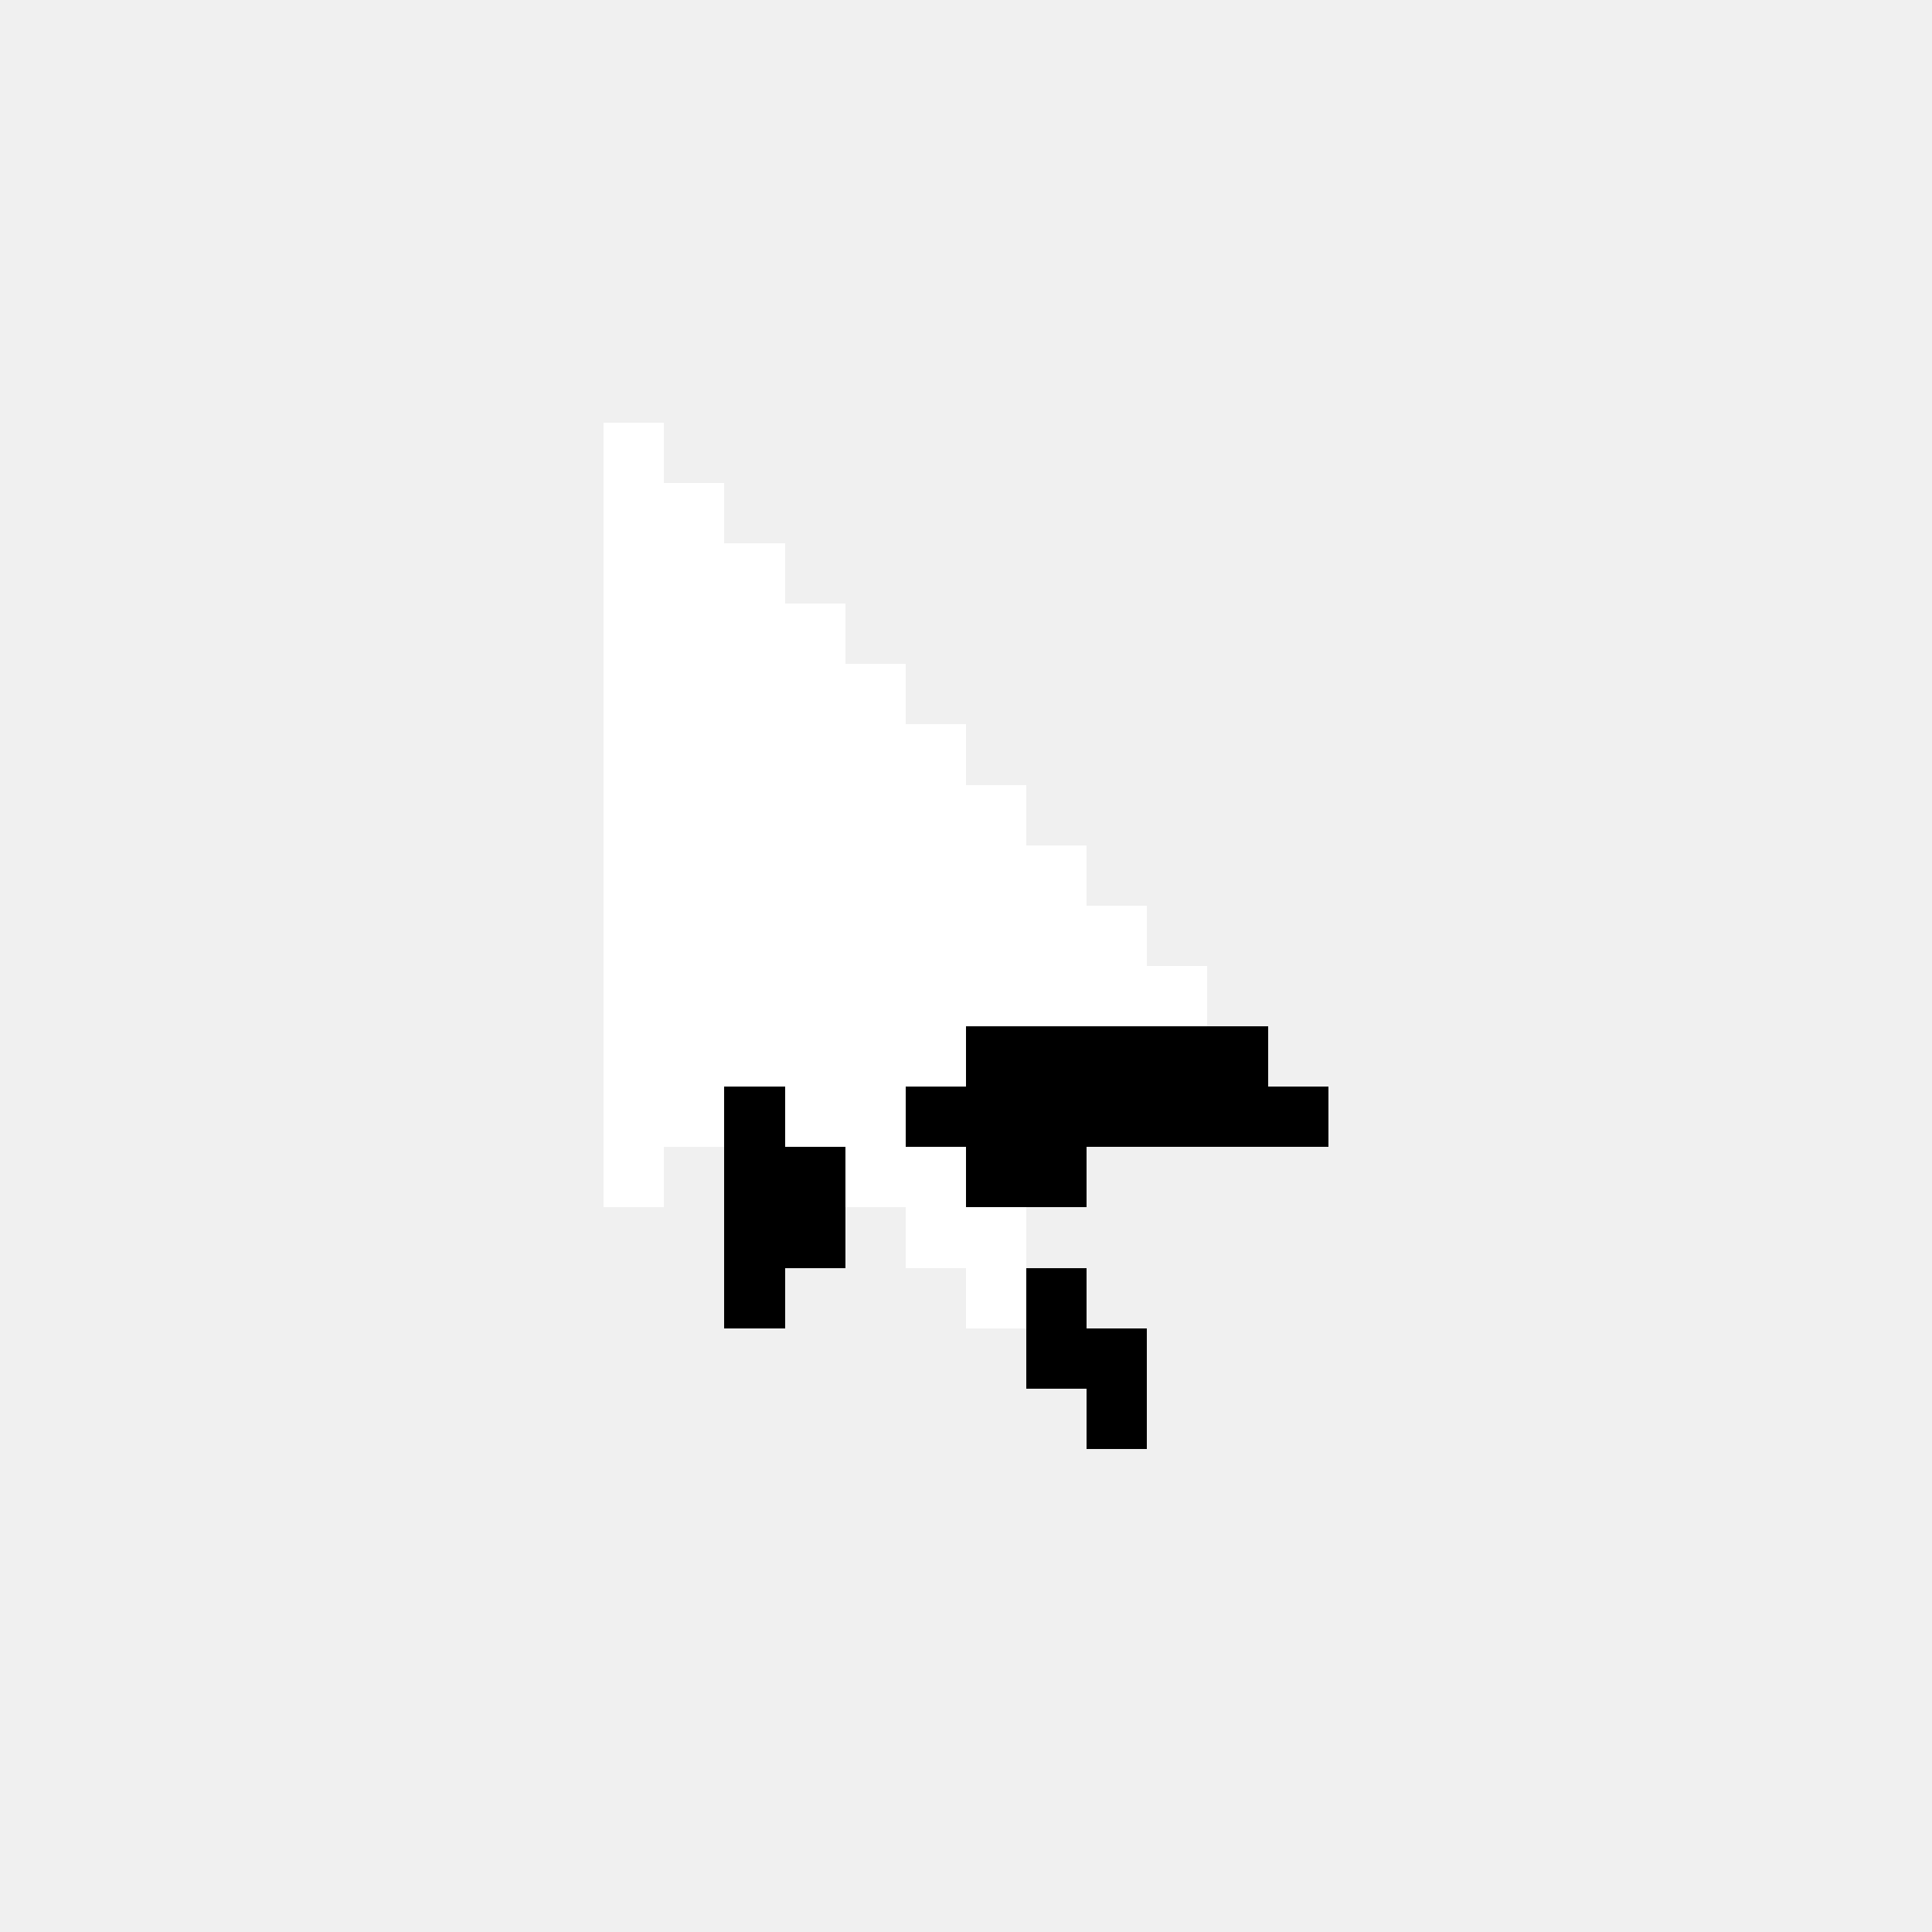
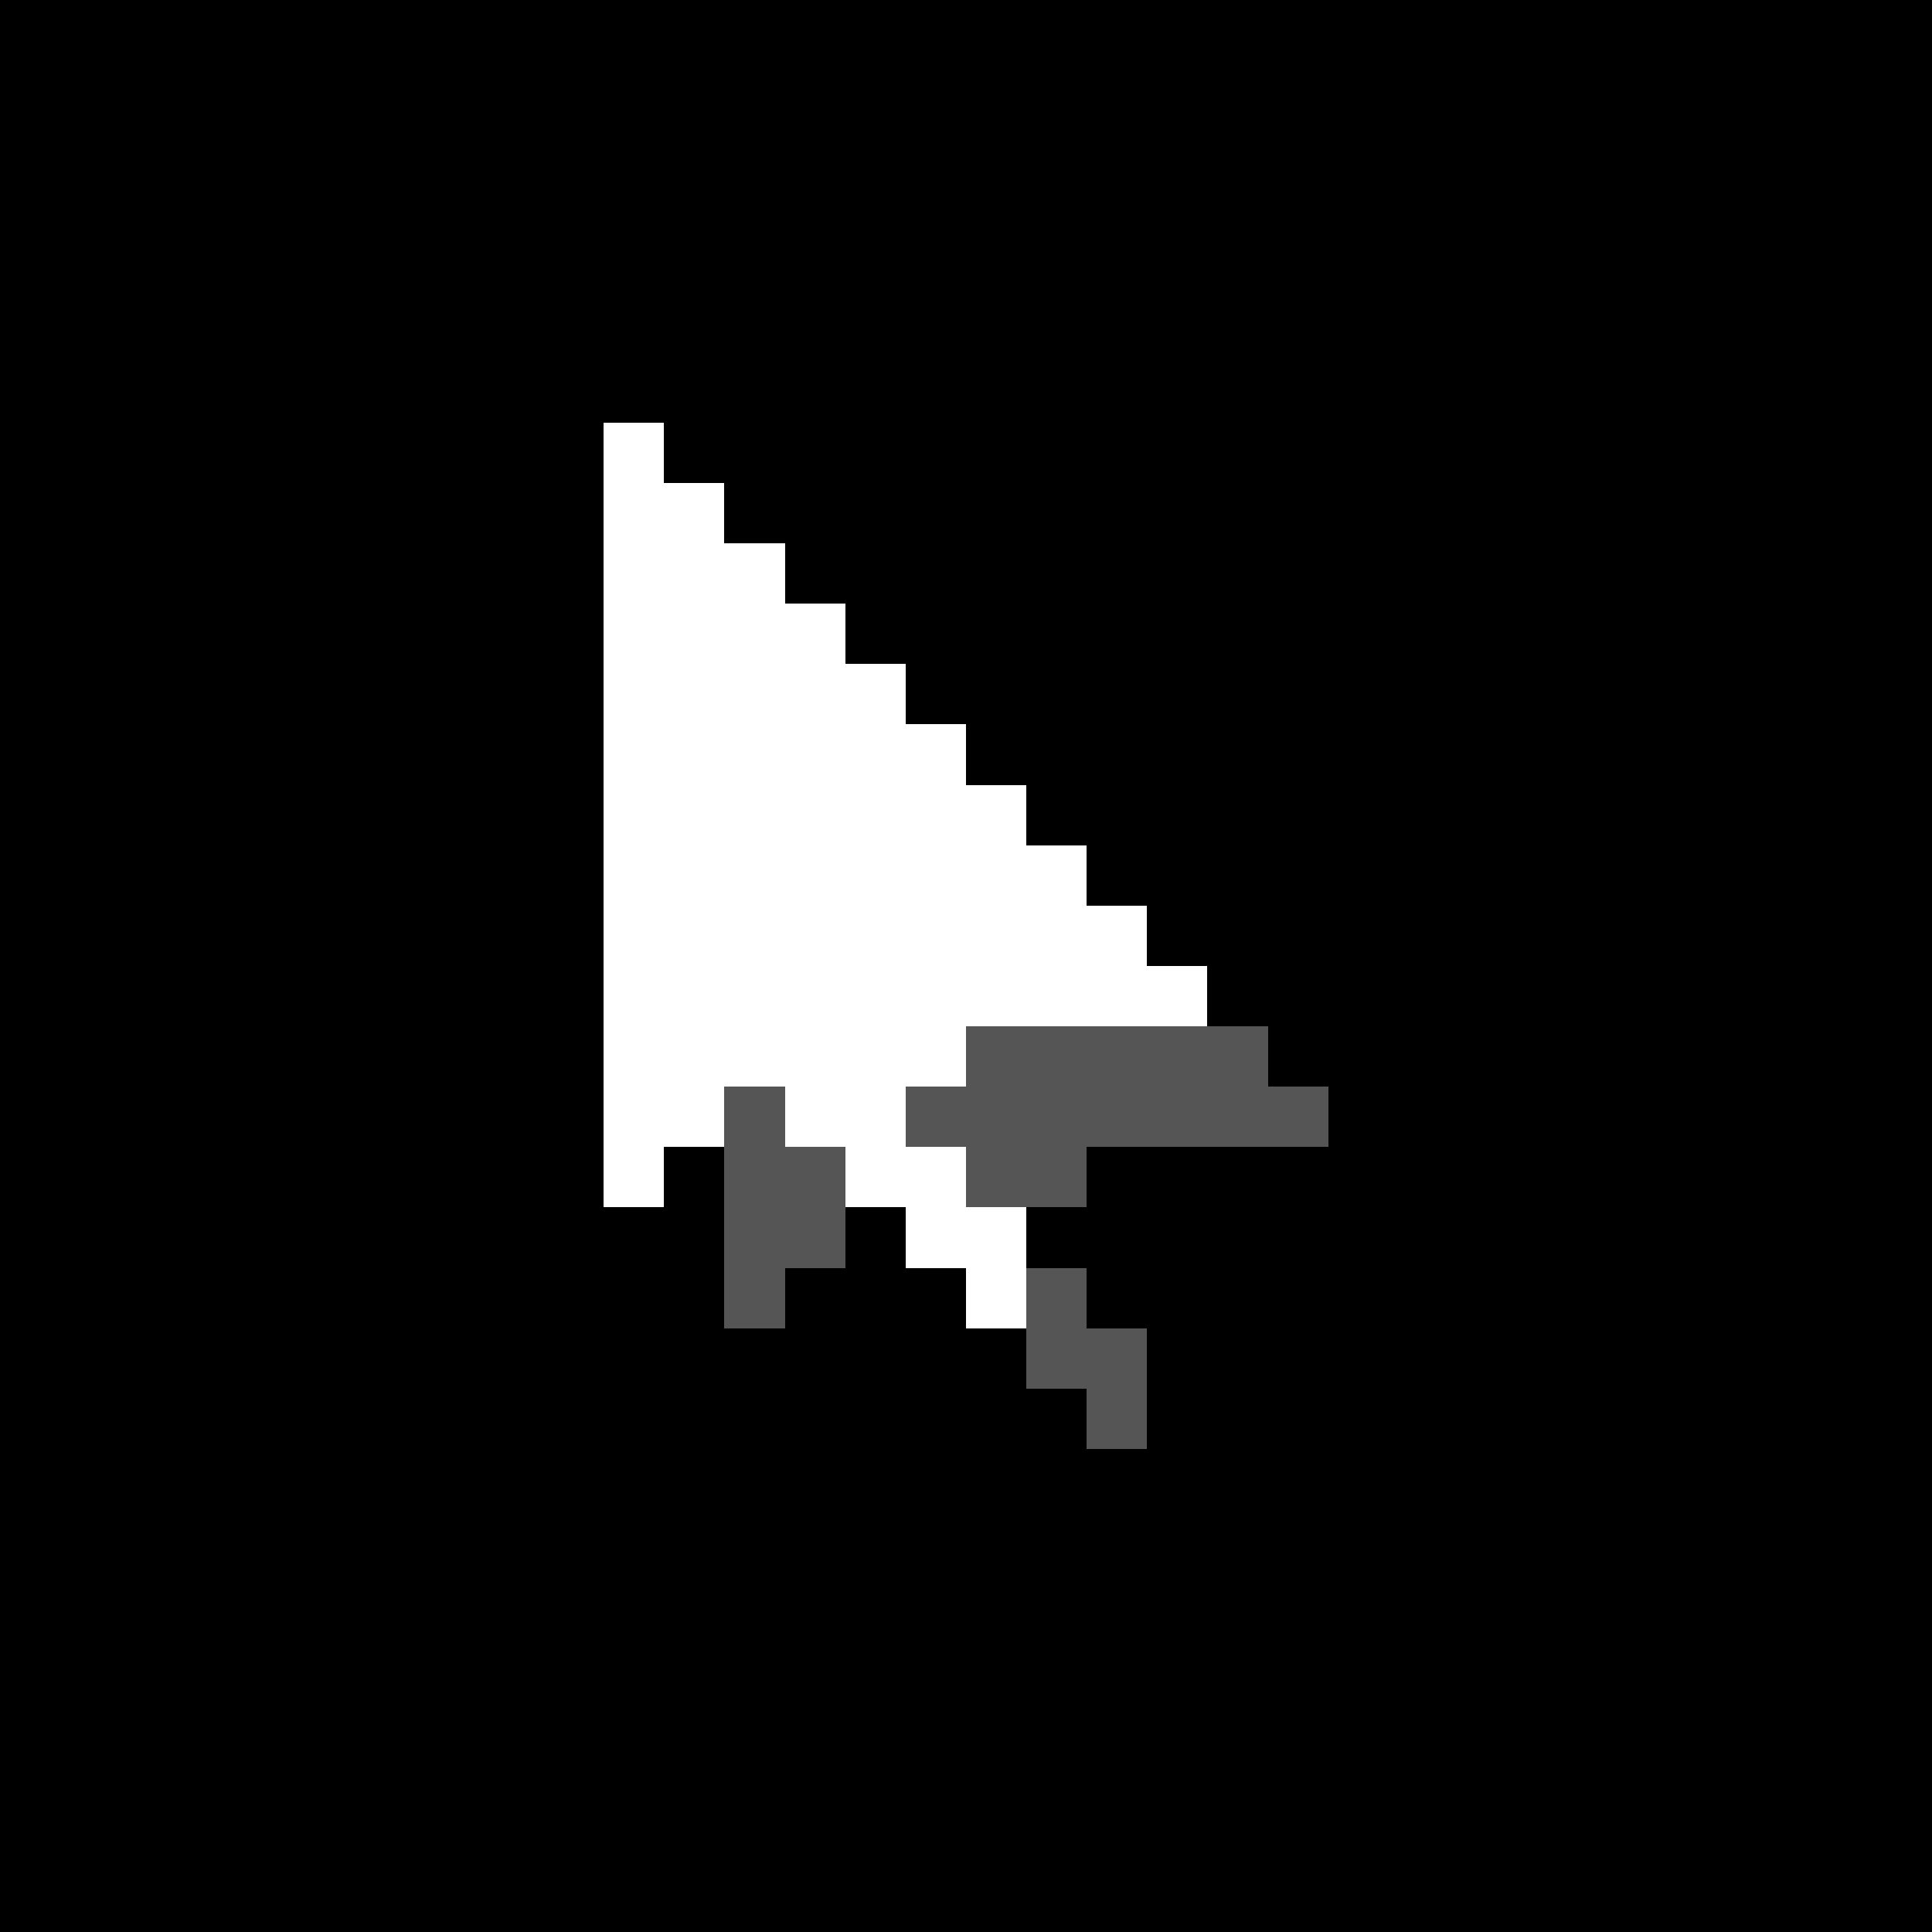
<svg xmlns="http://www.w3.org/2000/svg" width="512" height="512" viewBox="0 0 512 512" shape-rendering="crispEdges">
-   <g fill="#000">
+   <rect width="512" height="512" fill="#000" />
+   <g fill="#555">
    <rect x="192" y="144" width="16" height="16" />
    <rect x="192" y="160" width="32" height="16" />
    <rect x="192" y="176" width="48" height="16" />
    <rect x="192" y="192" width="64" height="16" />
    <rect x="192" y="208" width="80" height="16" />
    <rect x="192" y="224" width="96" height="16" />
    <rect x="192" y="240" width="112" height="16" />
    <rect x="192" y="256" width="128" height="16" />
    <rect x="192" y="272" width="144" height="16" />
    <rect x="192" y="288" width="160" height="16" />
    <rect x="192" y="304" width="96" height="16" />
    <rect x="192" y="320" width="32" height="16" />
    <rect x="240" y="320" width="32" height="16" />
    <rect x="192" y="336" width="16" height="16" />
    <rect x="256" y="336" width="32" height="16" />
    <rect x="272" y="352" width="32" height="16" />
    <rect x="288" y="368" width="16" height="16" />
  </g>
  <g fill="#fff">
    <rect x="160" y="112" width="16" height="16" />
    <rect x="160" y="128" width="32" height="16" />
    <rect x="160" y="144" width="48" height="16" />
    <rect x="160" y="160" width="64" height="16" />
    <rect x="160" y="176" width="80" height="16" />
    <rect x="160" y="192" width="96" height="16" />
    <rect x="160" y="208" width="112" height="16" />
    <rect x="160" y="224" width="128" height="16" />
    <rect x="160" y="240" width="144" height="16" />
    <rect x="160" y="256" width="160" height="16" />
    <rect x="160" y="272" width="96" height="16" />
    <rect x="160" y="288" width="32" height="16" />
    <rect x="208" y="288" width="32" height="16" />
    <rect x="160" y="304" width="16" height="16" />
    <rect x="224" y="304" width="32" height="16" />
    <rect x="240" y="320" width="32" height="16" />
    <rect x="256" y="336" width="16" height="16" />
  </g>
</svg>
